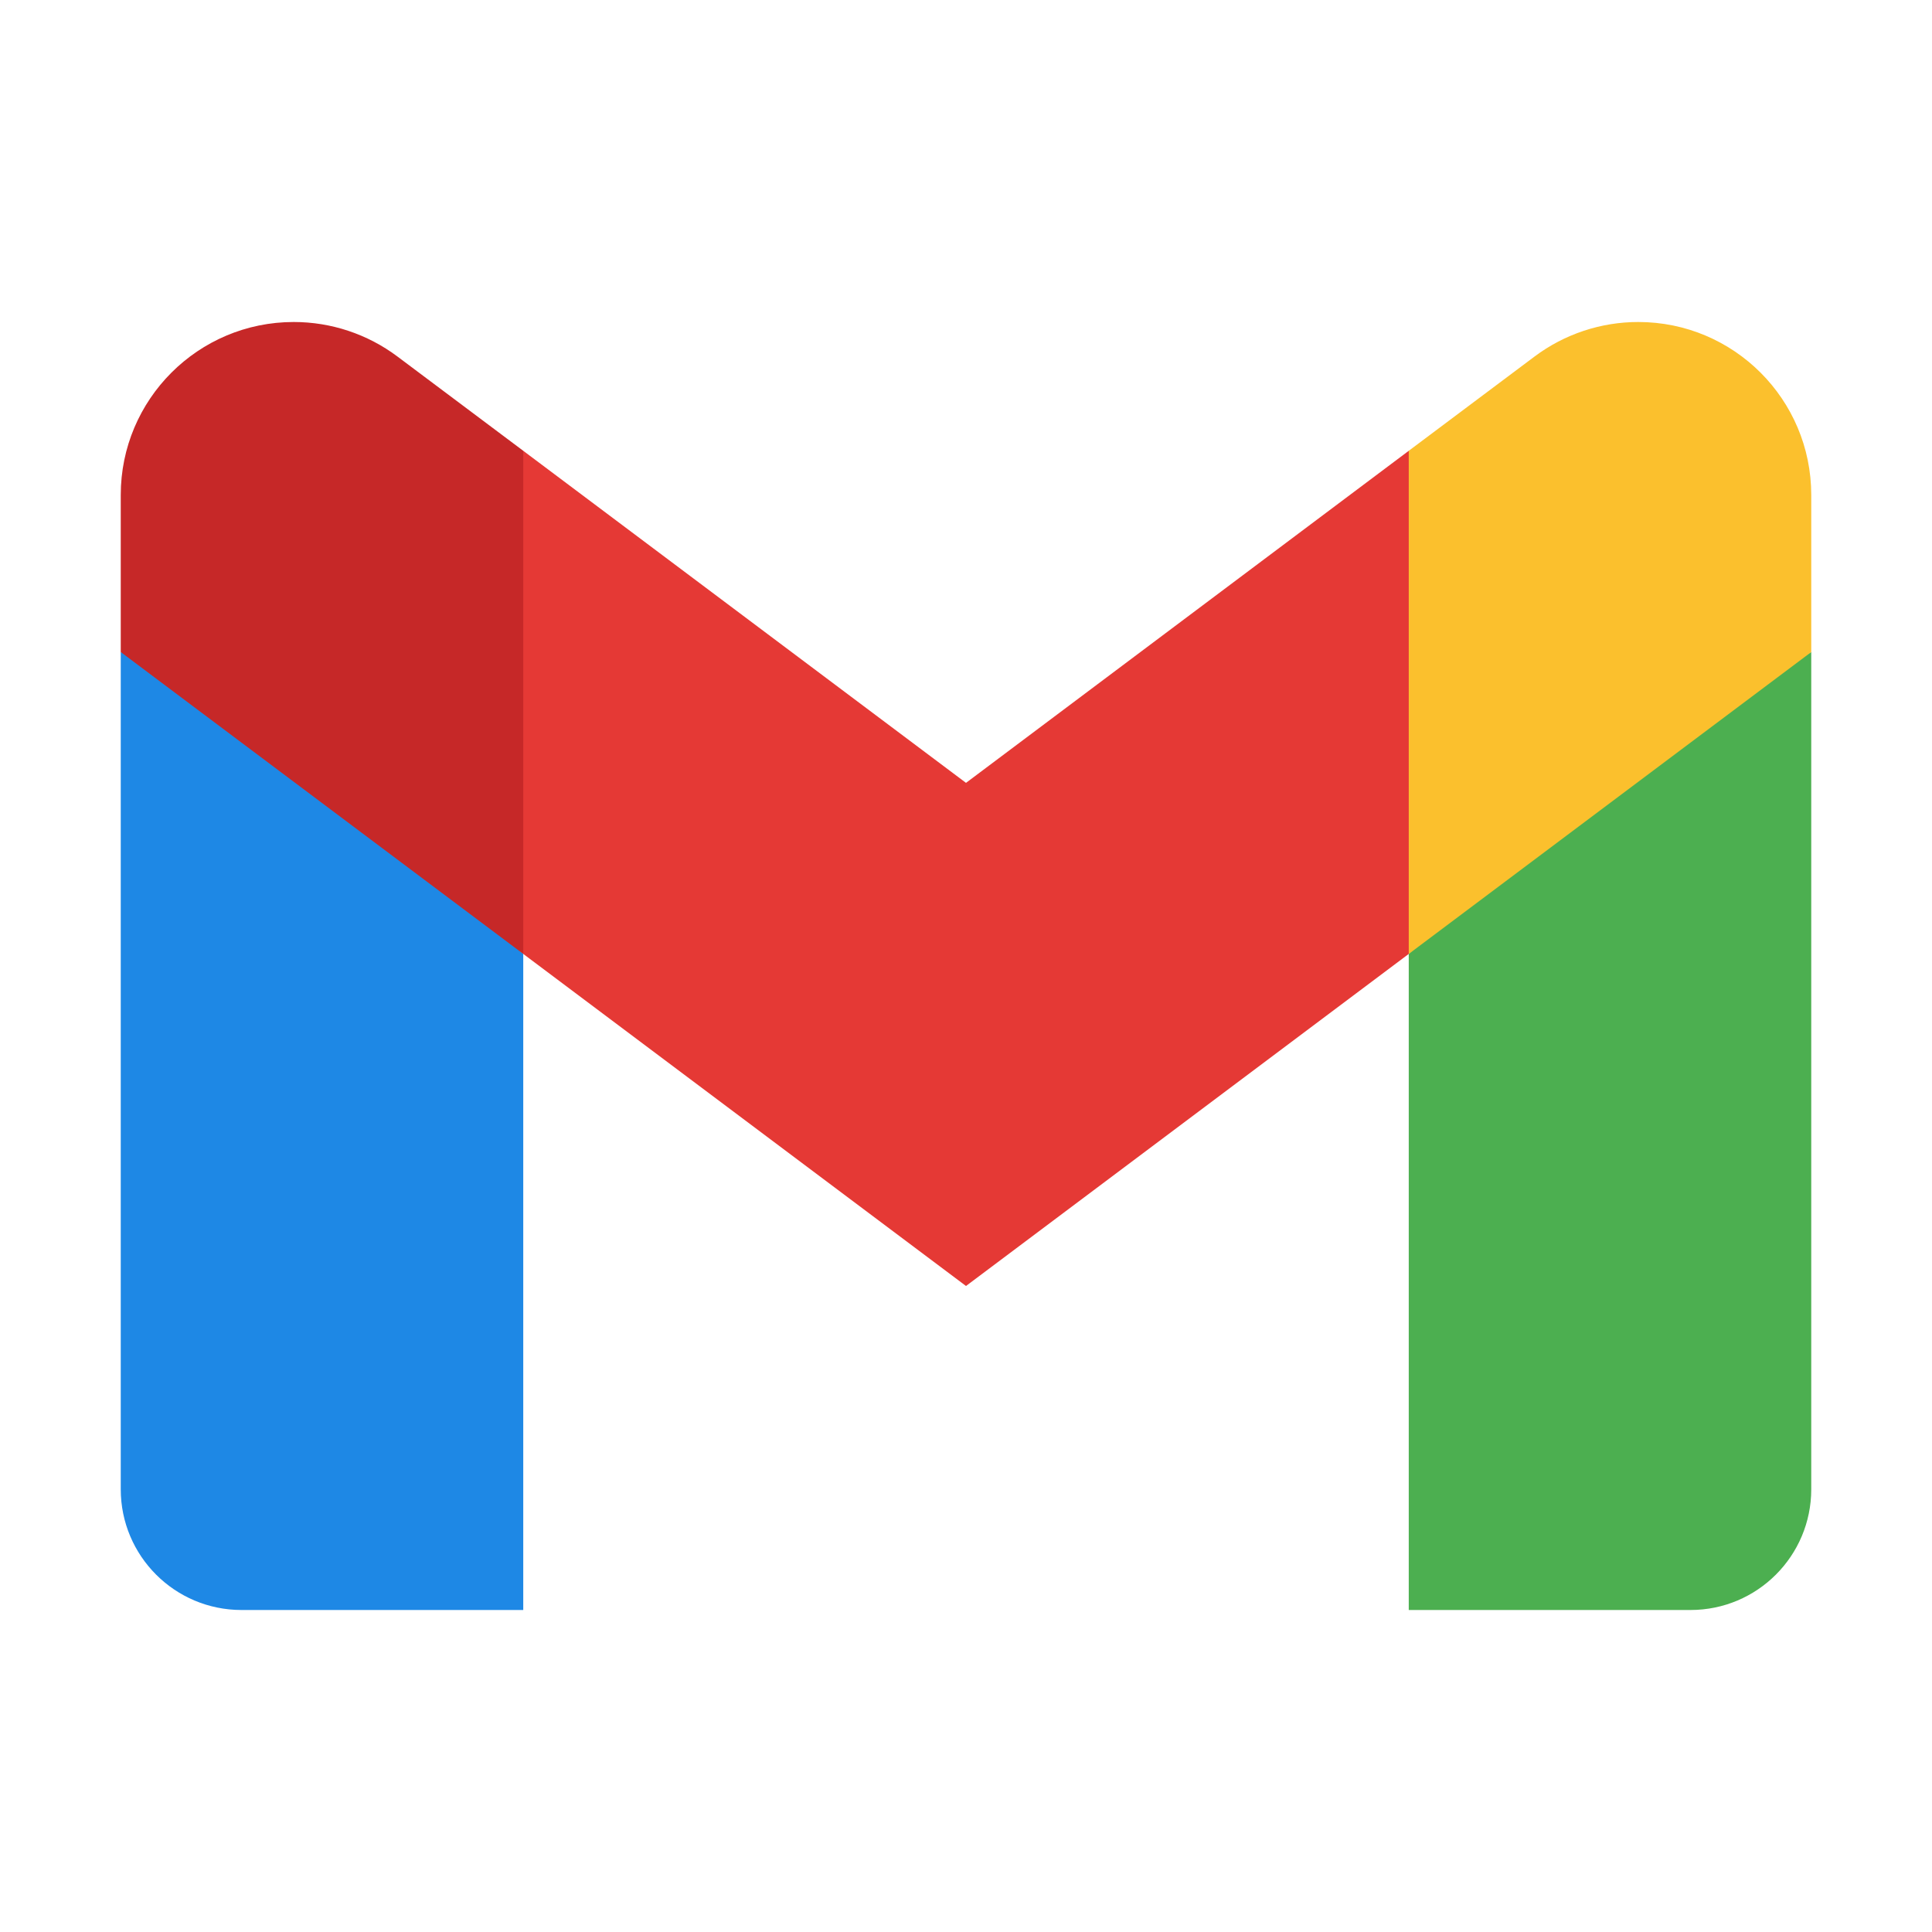
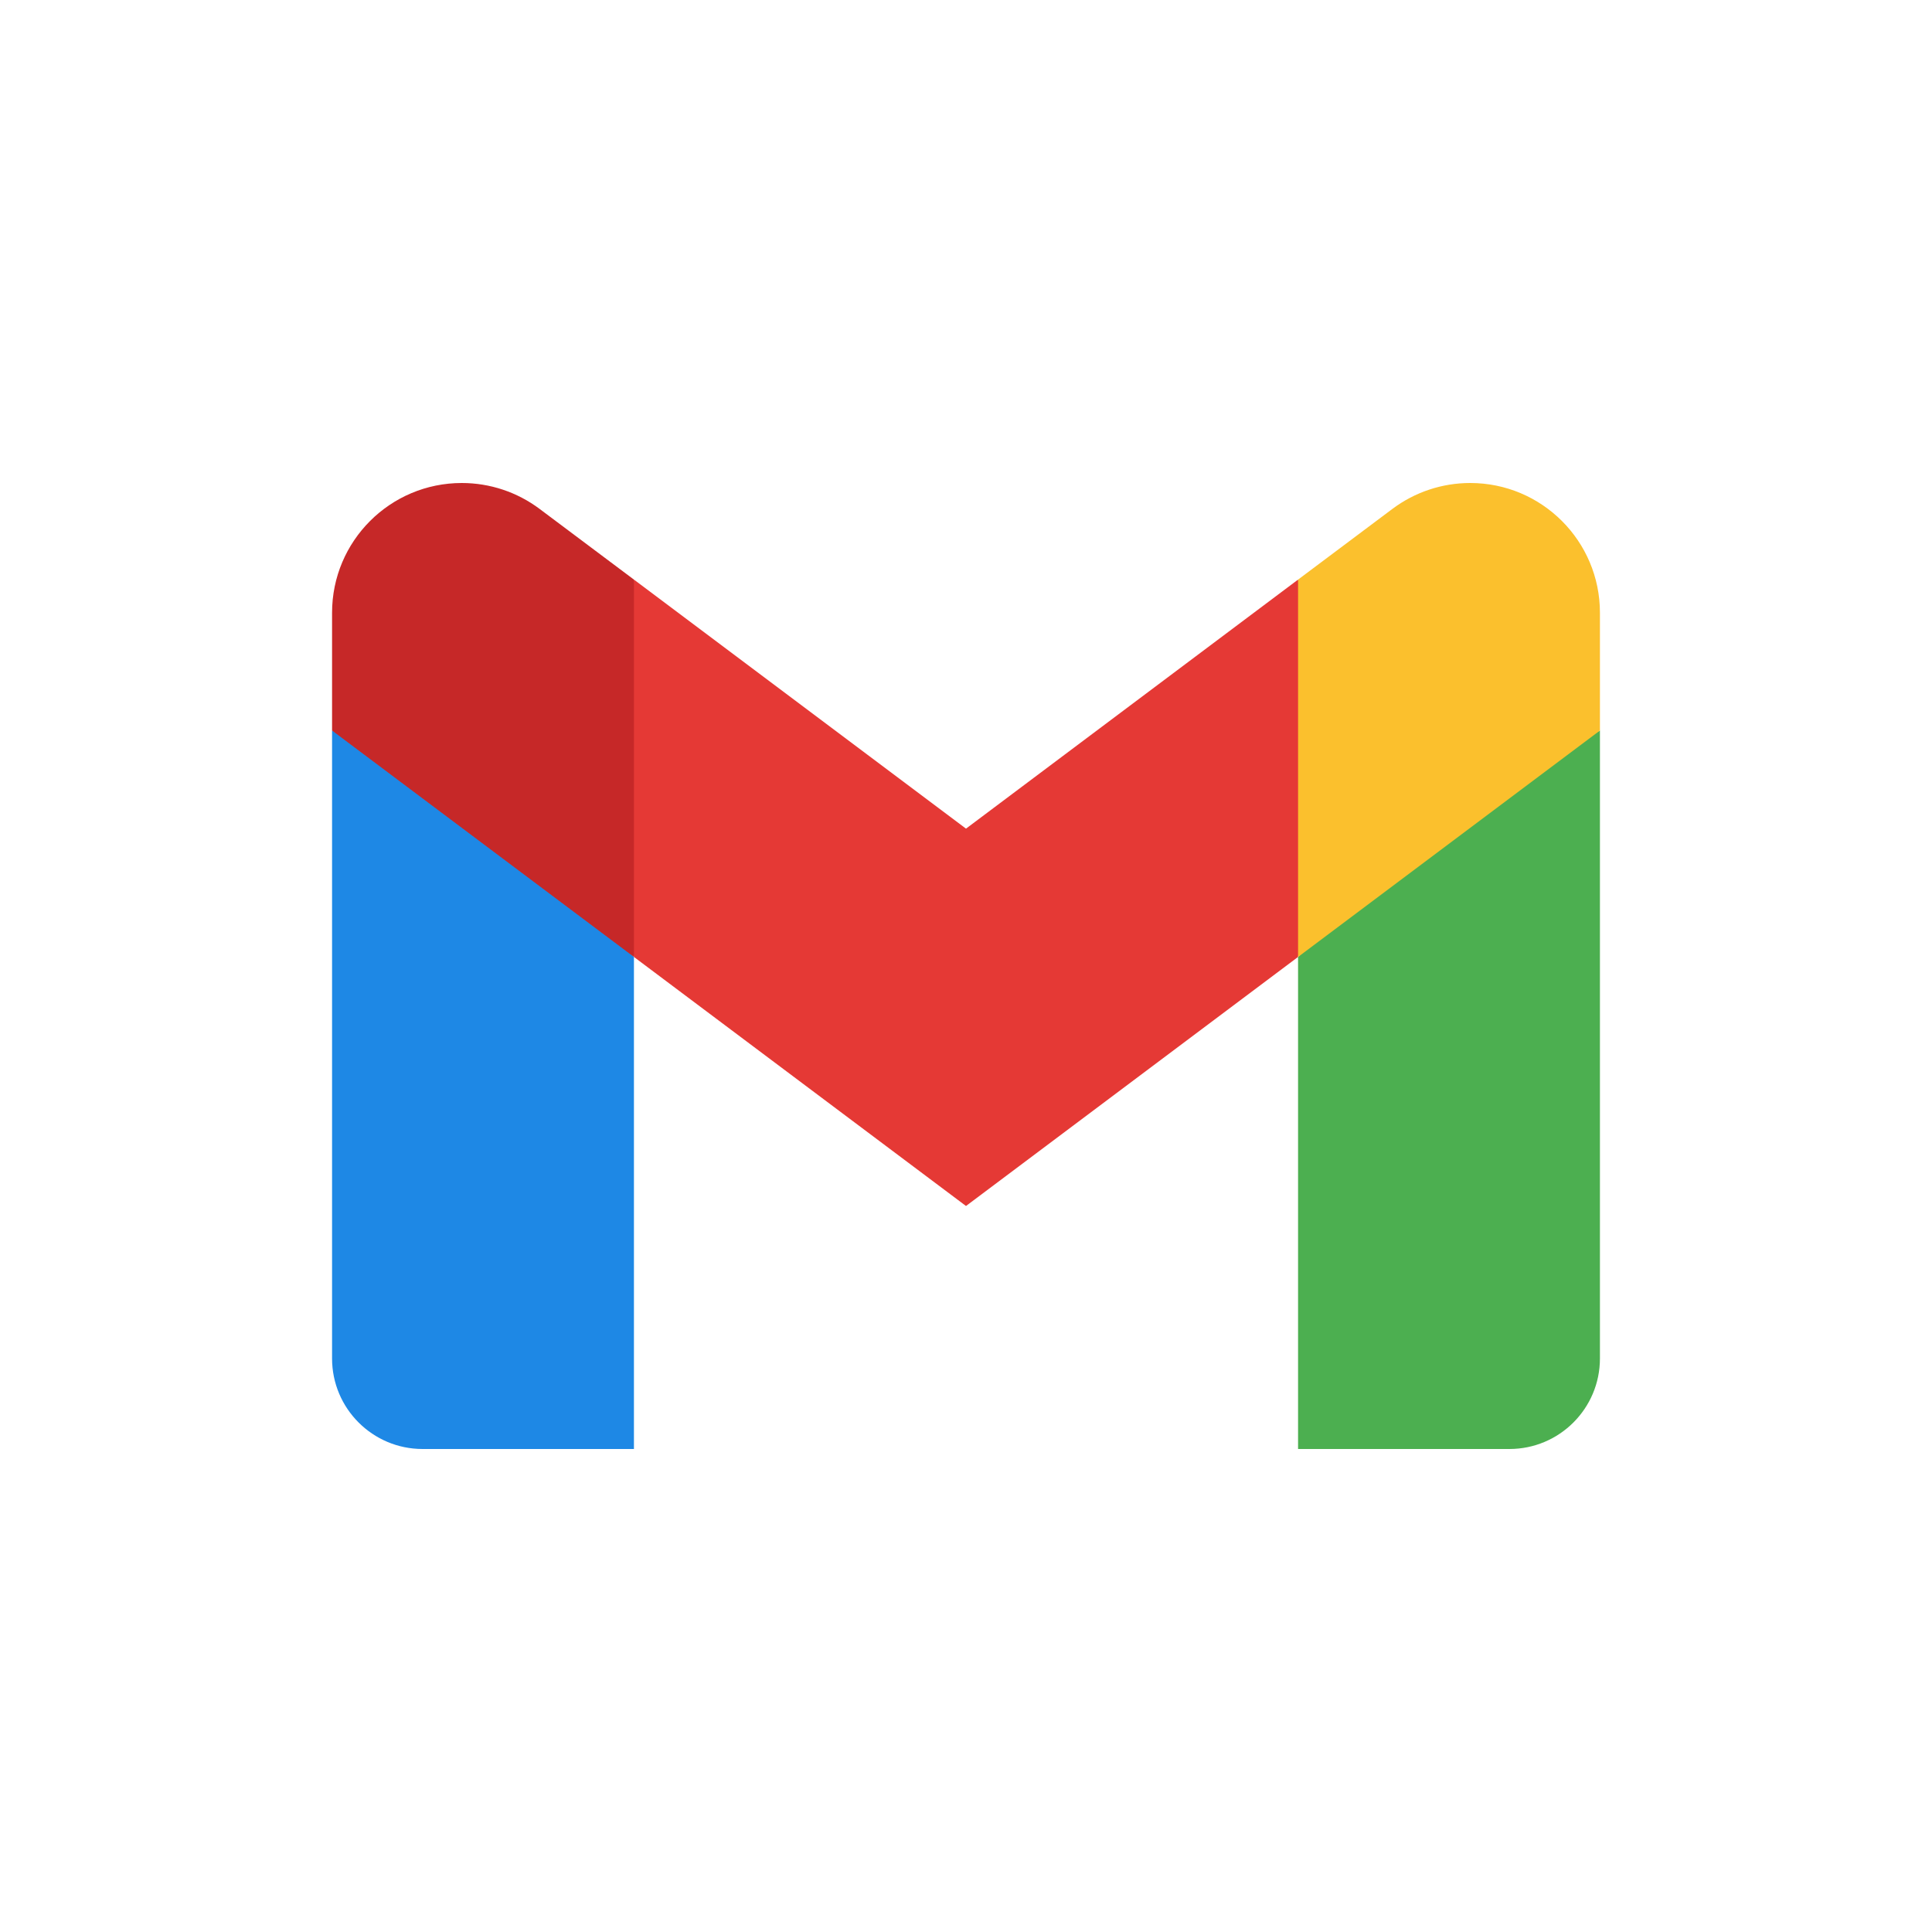
- <svg xmlns="http://www.w3.org/2000/svg" viewBox="0 0 48 48" width="96px" height="96px">
-   <path fill="#4caf50" d="M45,16.2l-5,2.75l-5,4.75L35,40h7c1.657,0,3-1.343,3-3V16.2z" />
-   <path fill="#1e88e5" d="M3,16.2l3.614,1.71L13,23.7V40H6c-1.657,0-3-1.343-3-3V16.2z" />
-   <polygon fill="#e53935" points="35,11.2 24,19.45 13,11.2 12,17 13,23.7 24,31.95 35,23.7 36,17" />
-   <path fill="#c62828" d="M3,12.298V16.2l10,7.5V11.2L9.876,8.859C9.132,8.301,8.228,8,7.298,8h0C4.924,8,3,9.924,3,12.298z" />
-   <path fill="#fbc02d" d="M45,12.298V16.2l-10,7.5V11.2l3.124-2.341C38.868,8.301,39.772,8,40.702,8h0 C43.076,8,45,9.924,45,12.298z" />
+ <svg xmlns="http://www.w3.org/2000/svg" viewBox="0 0 64 64">
+   <g transform="translate(8, 8)">
+     <path fill="#4caf50" d="M45,16.2l-5,2.75l-5,4.75L35,40h7c1.657,0,3-1.343,3-3V16.2z" />
+     <path fill="#1e88e5" d="M3,16.2l3.614,1.71L13,23.7V40H6c-1.657,0-3-1.343-3-3V16.2z" />
+     <polygon fill="#e53935" points="35,11.2 24,19.45 13,11.2 12,17 13,23.7 24,31.95 35,23.7 36,17" />
+     <path fill="#c62828" d="M3,12.298V16.2l10,7.5V11.2L9.876,8.859C9.132,8.301,8.228,8,7.298,8h0C4.924,8,3,9.924,3,12.298z" />
+     <path fill="#fbc02d" d="M45,12.298V16.2l-10,7.5V11.2l3.124-2.341C38.868,8.301,39.772,8,40.702,8h0 C43.076,8,45,9.924,45,12.298z" />
+   </g>
</svg>
